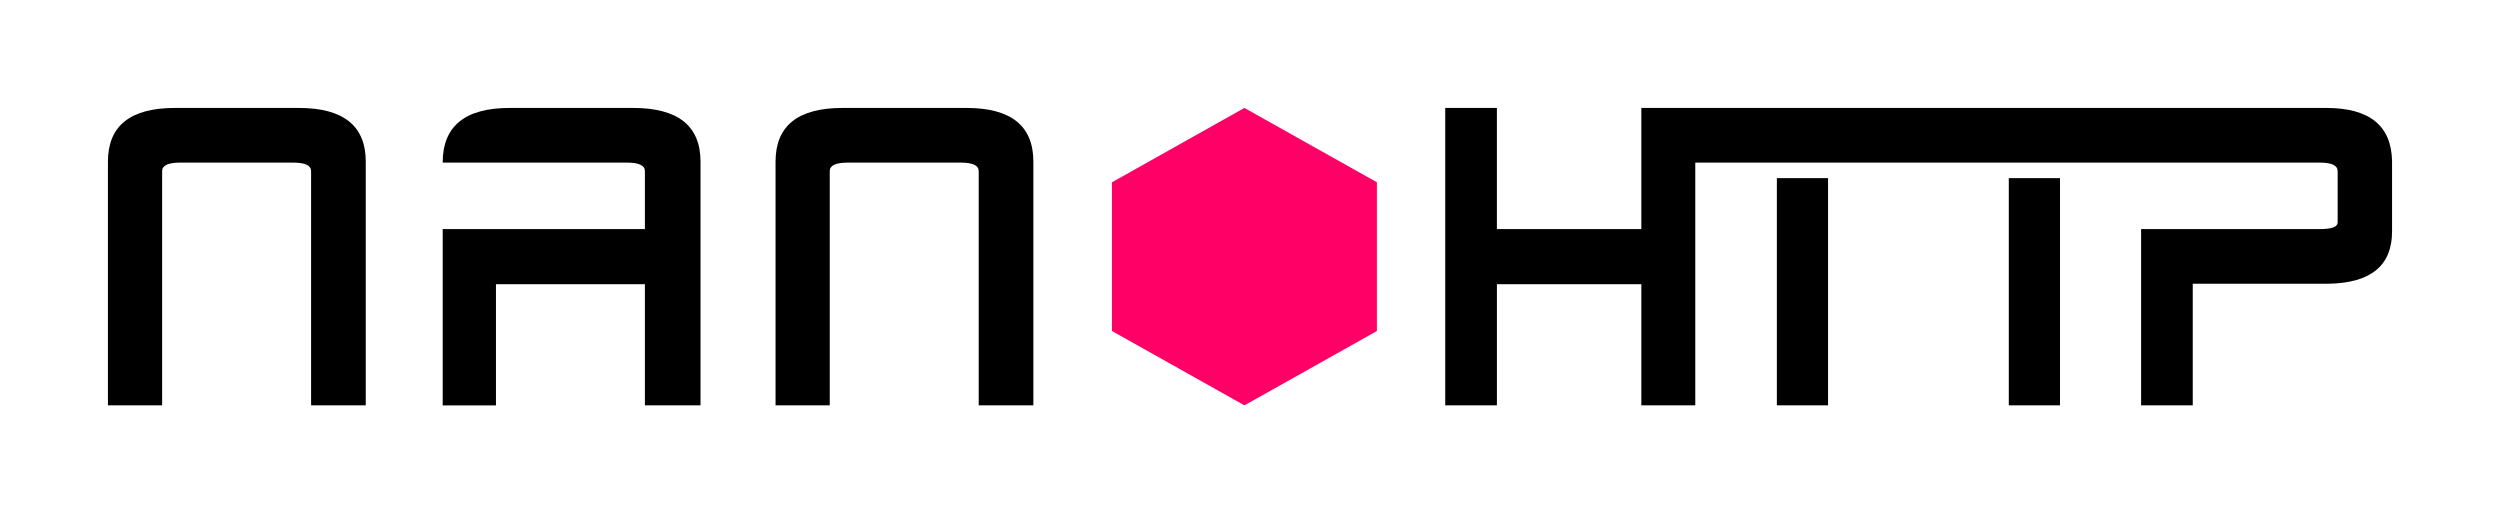
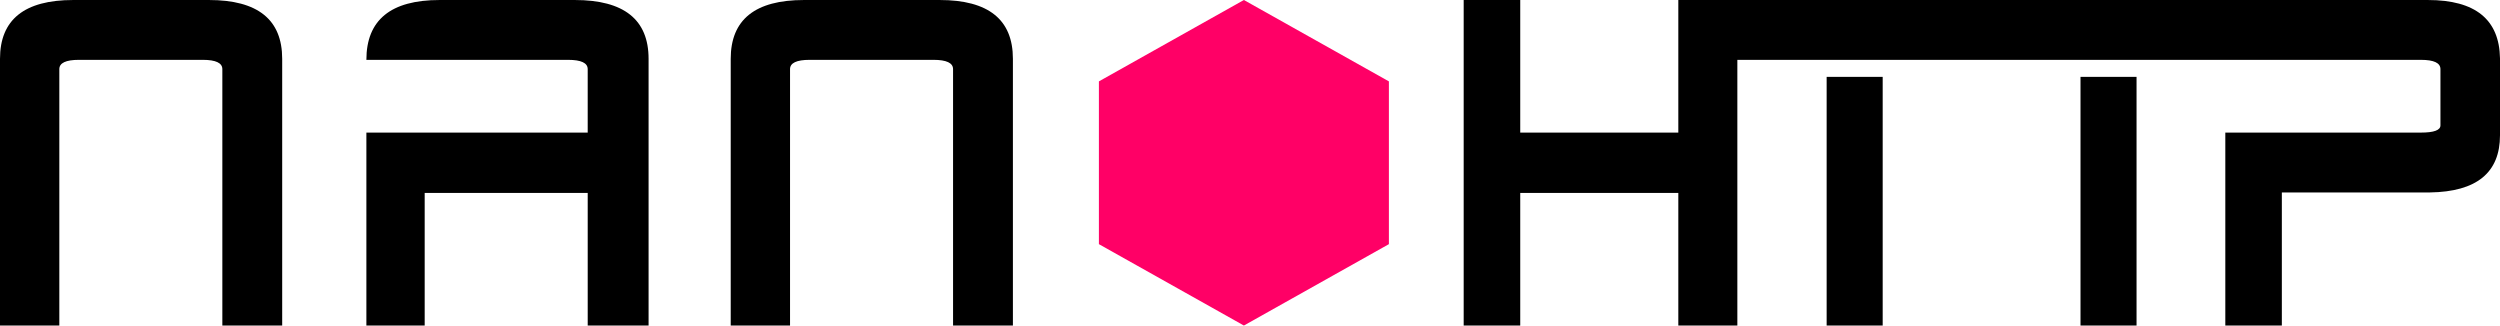
- <svg xmlns="http://www.w3.org/2000/svg" version="1.1" id="svg2" viewBox="0 0 370.6 76.09" height="76.09" width="370.6">
-   <defs id="defs4" />
-   <g transform="translate(16,-992.2722)" id="layer1">
-     <g id="g4199" transform="matrix(0.9999919,0,0,0.9999919,0.253185,139.4946)">
-       <g transform="matrix(1.463208,0,0,1.463208,-463.9372,397.4192)" style="font-style:normal;font-variant:normal;font-weight:normal;font-stretch:normal;font-size:10px;line-height:108%;font-family:Vazir;-inkscape-font-specification:'Vazir, Normal';text-align:end;letter-spacing:0px;word-spacing:0px;writing-mode:lr-tb;text-anchor:end;fill:#000000;fill-opacity:1;stroke:none;stroke-width:1px;stroke-linecap:butt;stroke-linejoin:miter;stroke-opacity:1" id="flowRoot4146">
-         <path d="m 337.477,352.278 5.539,0 0,-24.688 q 0,-5.444 -6.781,-5.444 l -12.559,0 q -6.781,0 -6.781,5.444 l 0,24.688 5.492,0 0,-23.733 q 0,-0.86 1.815,-0.86 l 11.461,0 q 1.815,0 1.815,0.86 l 0,23.733 z" style="font-style:normal;font-variant:normal;font-weight:bold;font-stretch:normal;font-size:47.753px;font-family:'Radio Space Bold';-inkscape-font-specification:'Radio Space Bold, Bold';letter-spacing:2.388px;fill:#000000" id="path4224" />
-         <path d="m 371.296,352.278 5.635,0 0,-24.688 q 0,-5.444 -6.829,-5.444 l -12.511,0 q -6.781,0 -6.781,5.539 l 18.672,0 q 1.815,0 1.815,0.86 l 0,5.874 -20.486,0 0,17.86 5.396,0 0,-12.273 15.09,0 0,12.273 z" style="font-style:normal;font-variant:normal;font-weight:bold;font-stretch:normal;font-size:47.753px;font-family:'Radio Space Bold';-inkscape-font-specification:'Radio Space Bold, Bold';letter-spacing:2.388px;fill:#000000" id="path4226" />
-         <path d="m 405.115,352.278 5.539,0 0,-24.688 q 0,-5.444 -6.781,-5.444 l -12.559,0 q -6.781,0 -6.781,5.444 l 0,24.688 5.492,0 0,-23.733 q 0,-0.86 1.815,-0.86 l 11.461,0 q 1.815,0 1.815,0.86 l 0,23.733 z" style="font-style:normal;font-variant:normal;font-weight:bold;font-stretch:normal;font-size:47.753px;font-family:'Radio Space Bold';-inkscape-font-specification:'Radio Space Bold, Bold';letter-spacing:2.388px;fill:#000000" id="path4228" />
-       </g>
-       <path style="opacity:1;fill:#ff0066;fill-opacity:1;stroke:none;stroke-width:0.123;stroke-linecap:round;stroke-linejoin:round;stroke-miterlimit:4;stroke-dasharray:none;stroke-dashoffset:0;stroke-opacity:1" id="path4144" d="m 187.86,901.852 -19.639,11.023 -19.639,-11.023 0,-22.045 19.639,-11.023 19.639,11.023 z" />
-       <g transform="matrix(2.976067,0,0,3.068663,200.0885,-1809.352)" style="font-style:normal;font-variant:normal;font-weight:normal;font-stretch:normal;font-size:4.188px;line-height:108%;font-family:Vazir;-inkscape-font-specification:'Vazir, Normal';text-align:end;letter-spacing:0px;word-spacing:0px;writing-mode:lr-tb;text-anchor:end;fill:#000000;fill-opacity:1;stroke:none;stroke-width:1px;stroke-linecap:butt;stroke-linejoin:miter;stroke-opacity:1" id="flowRoot4146-3">
-         <path style="font-style:normal;font-variant:normal;font-weight:bold;font-stretch:normal;font-size:22.77px;font-family:'Radio Space Bold';-inkscape-font-specification:'Radio Space Bold, Bold';letter-spacing:-3.433px;fill:#000000" d="m 114.729,10.221 0,22.045 3.83,0 0,-8.979 10.705,0 0,8.979 3.998,0 0,-17.992 c 15.477,0 32.529,0 46.293,0 0.881,0 1.32,0.21 1.32,0.629 l 0,3.809 c 0,0.326 -0.439,0.488 -1.32,0.488 l -13.248,0 0,13.066 3.828,0 0,-9.014 10.029,0 c 3.162,-0.047 4.744,-1.338 4.744,-3.877 l 0,-5.205 c -0.045,-2.632 -1.671,-3.949 -4.879,-3.949 -17.054,0 -35.062,0 -50.766,0 l 0,8.979 -10.705,0 0,-8.979 z m 24.58,5.205 0,16.84 3.795,0 0,-16.84 z m 17.191,0 0,16.84 3.795,0 0,-16.84 z" transform="matrix(0.6720333,0,0,0.6517548,-77.80679,866.0759)" id="path4231" />
-       </g>
-     </g>
-   </g>
+ <svg xmlns="http://www.w3.org/2000/svg" width="338.6" height="44.09" viewBox="0 0 338.6 44.09" id="svg2" version="1.1">
+   <defs id="defs12" />
+   <path d="m 30.115,44.09 8.105,0 0,-36.124 q 0,-7.965 -9.922,-7.965 l -18.376,0 Q 0,5.0863089e-4 0,7.966 l 0,36.124 8.035,0 0,-34.727 q 0,-1.258 2.655,-1.258 l 16.769,0 q 2.655,0 2.655,1.258 l 0,34.727 z" style="font-style:normal;font-variant:normal;font-weight:bold;font-stretch:normal;font-size:47.753px;line-height:108%;font-family:'Radio Space Bold';-inkscape-font-specification:'Radio Space Bold, Bold';text-align:end;letter-spacing:2.388px;word-spacing:0px;writing-mode:lr-tb;text-anchor:end;fill:#000000;fill-opacity:1;stroke:none;stroke-width:1px;stroke-linecap:butt;stroke-linejoin:miter;stroke-opacity:1" id="path4224" />
+   <path d="m 79.599,44.09 8.245,0 0,-36.124 q 0,-7.965 -9.992,-7.965 l -18.307,0 q -9.922,0 -9.922,8.105 l 27.32,0 q 2.655,0 2.655,1.258 l 0,8.594 -29.975,0 0,26.132 7.896,0 0,-17.957 22.08,0 0,17.957 z" style="font-style:normal;font-variant:normal;font-weight:bold;font-stretch:normal;font-size:47.753px;line-height:108%;font-family:'Radio Space Bold';-inkscape-font-specification:'Radio Space Bold, Bold';text-align:end;letter-spacing:2.388px;word-spacing:0px;writing-mode:lr-tb;text-anchor:end;fill:#000000;fill-opacity:1;stroke:none;stroke-width:1px;stroke-linecap:butt;stroke-linejoin:miter;stroke-opacity:1" id="path4226" />
+   <path d="m 129.083,44.09 8.105,0 0,-36.124 q 0,-7.965 -9.922,-7.965 l -18.376,0 q -9.922,0 -9.922,7.965 l 0,36.124 8.035,0 0,-34.727 q 0,-1.258 2.655,-1.258 l 16.769,0 q 2.655,0 2.655,1.258 l 0,34.727 z" style="font-style:normal;font-variant:normal;font-weight:bold;font-stretch:normal;font-size:47.753px;line-height:108%;font-family:'Radio Space Bold';-inkscape-font-specification:'Radio Space Bold, Bold';text-align:end;letter-spacing:2.388px;word-spacing:0px;writing-mode:lr-tb;text-anchor:end;fill:#000000;fill-opacity:1;stroke:none;stroke-width:1px;stroke-linecap:butt;stroke-linejoin:miter;stroke-opacity:1" id="path4228" />
+   <path d="m 188.112,33.068 -19.639,11.022 -19.638,-11.022 0,-22.045 L 168.473,-1.3650043e-6 188.112,11.023 Z" id="path4144" style="opacity:1;fill:#ff0066;fill-opacity:1;stroke:none;stroke-width:0.123;stroke-linecap:round;stroke-linejoin:round;stroke-miterlimit:4;stroke-dasharray:none;stroke-dashoffset:0;stroke-opacity:1" />
+   <path style="font-style:normal;font-variant:normal;font-weight:bold;font-stretch:normal;font-size:22.77px;line-height:108%;font-family:'Radio Space Bold';-inkscape-font-specification:'Radio Space Bold, Bold';text-align:end;letter-spacing:-3.433px;word-spacing:0px;writing-mode:lr-tb;text-anchor:end;fill:#000000;fill-opacity:1;stroke:none;stroke-width:1px;stroke-linecap:butt;stroke-linejoin:miter;stroke-opacity:1" d="m 198.241,1.1863403e-4 0,44.09 7.66,0 0,-17.957 21.41,0 0,17.957 7.996,0 0,-35.984 c 30.954,0 65.058,0 92.586,0 1.762,0 2.641,0.419 2.641,1.258 l 0,7.617 c 0,0.652 -0.879,0.977 -2.641,0.977 l -26.496,0 0,26.133 7.656,0 0,-18.027 20.059,0 c 6.325,-0.093 9.488,-2.676 9.488,-7.754 l 0,-10.41 c -0.09,-5.264 -3.343,-7.898 -9.758,-7.898 -34.108,0 -70.124,0 -101.531,0 l 0,17.957 -21.41,0 0,-17.957 z M 247.401,10.41 l 0,33.68 7.59,0 0,-33.68 z m 34.383,0 0,33.68 7.59,0 0,-33.68 z" id="path4231" />
</svg>
